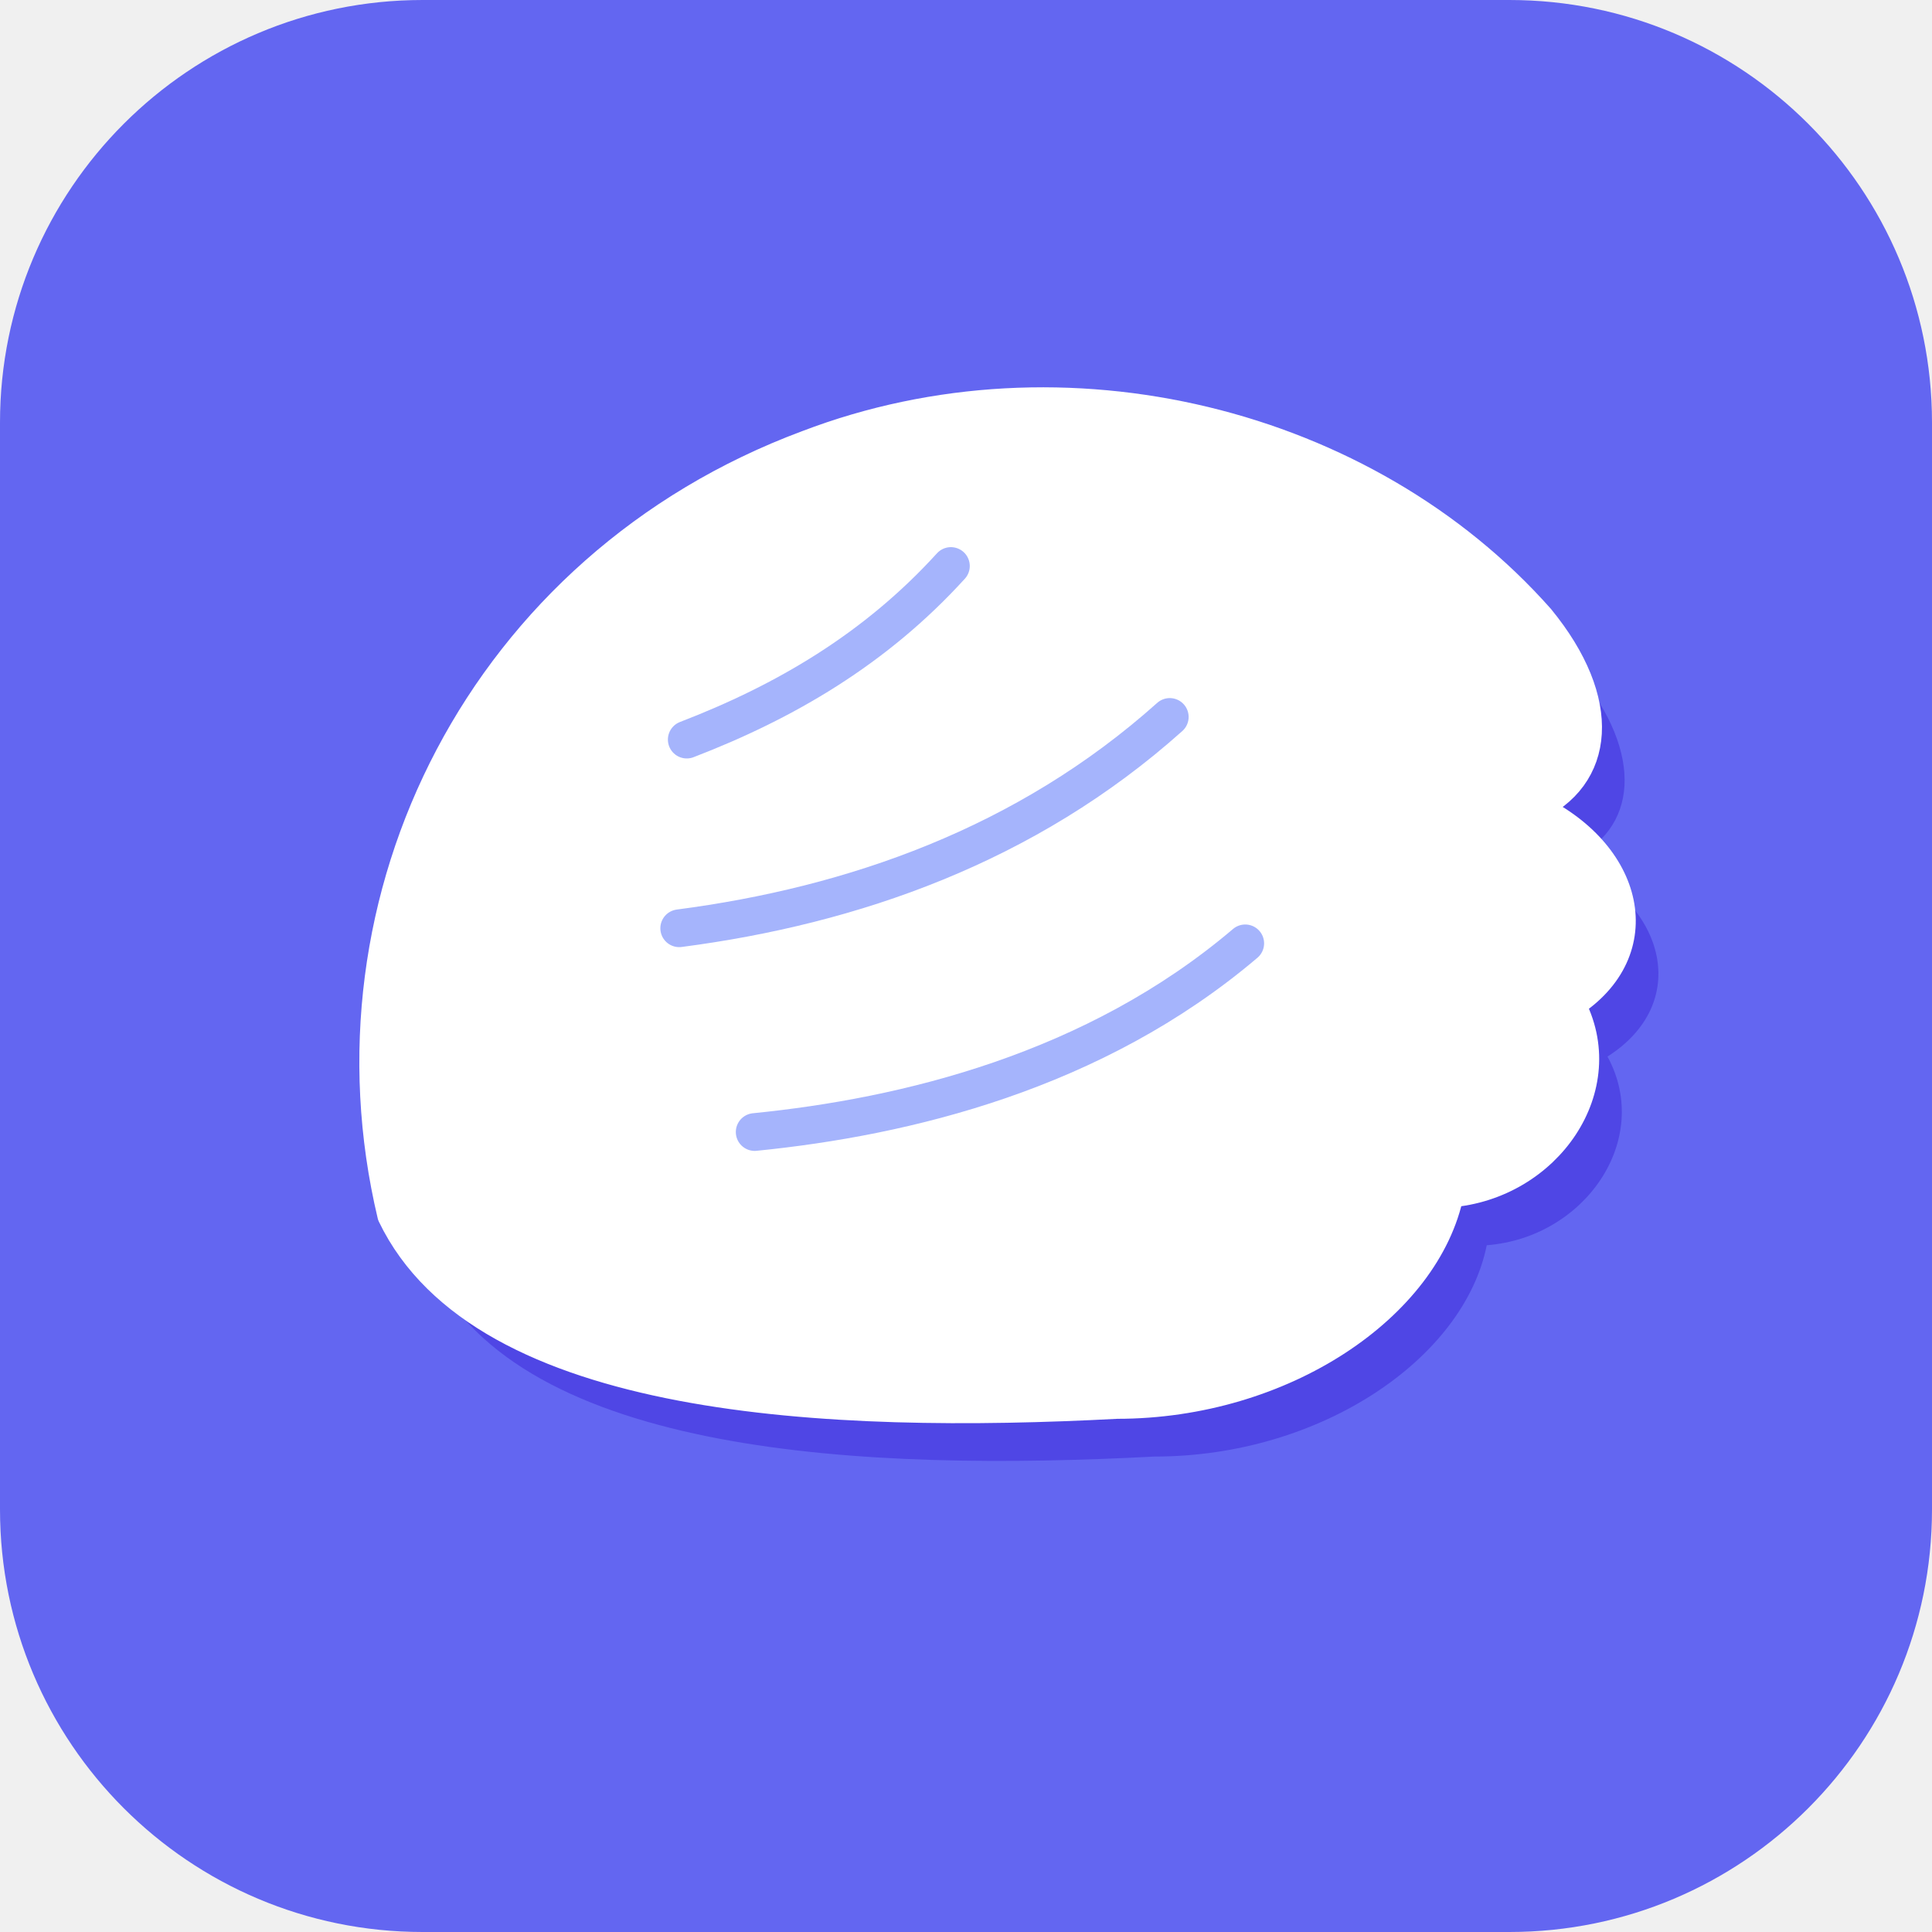
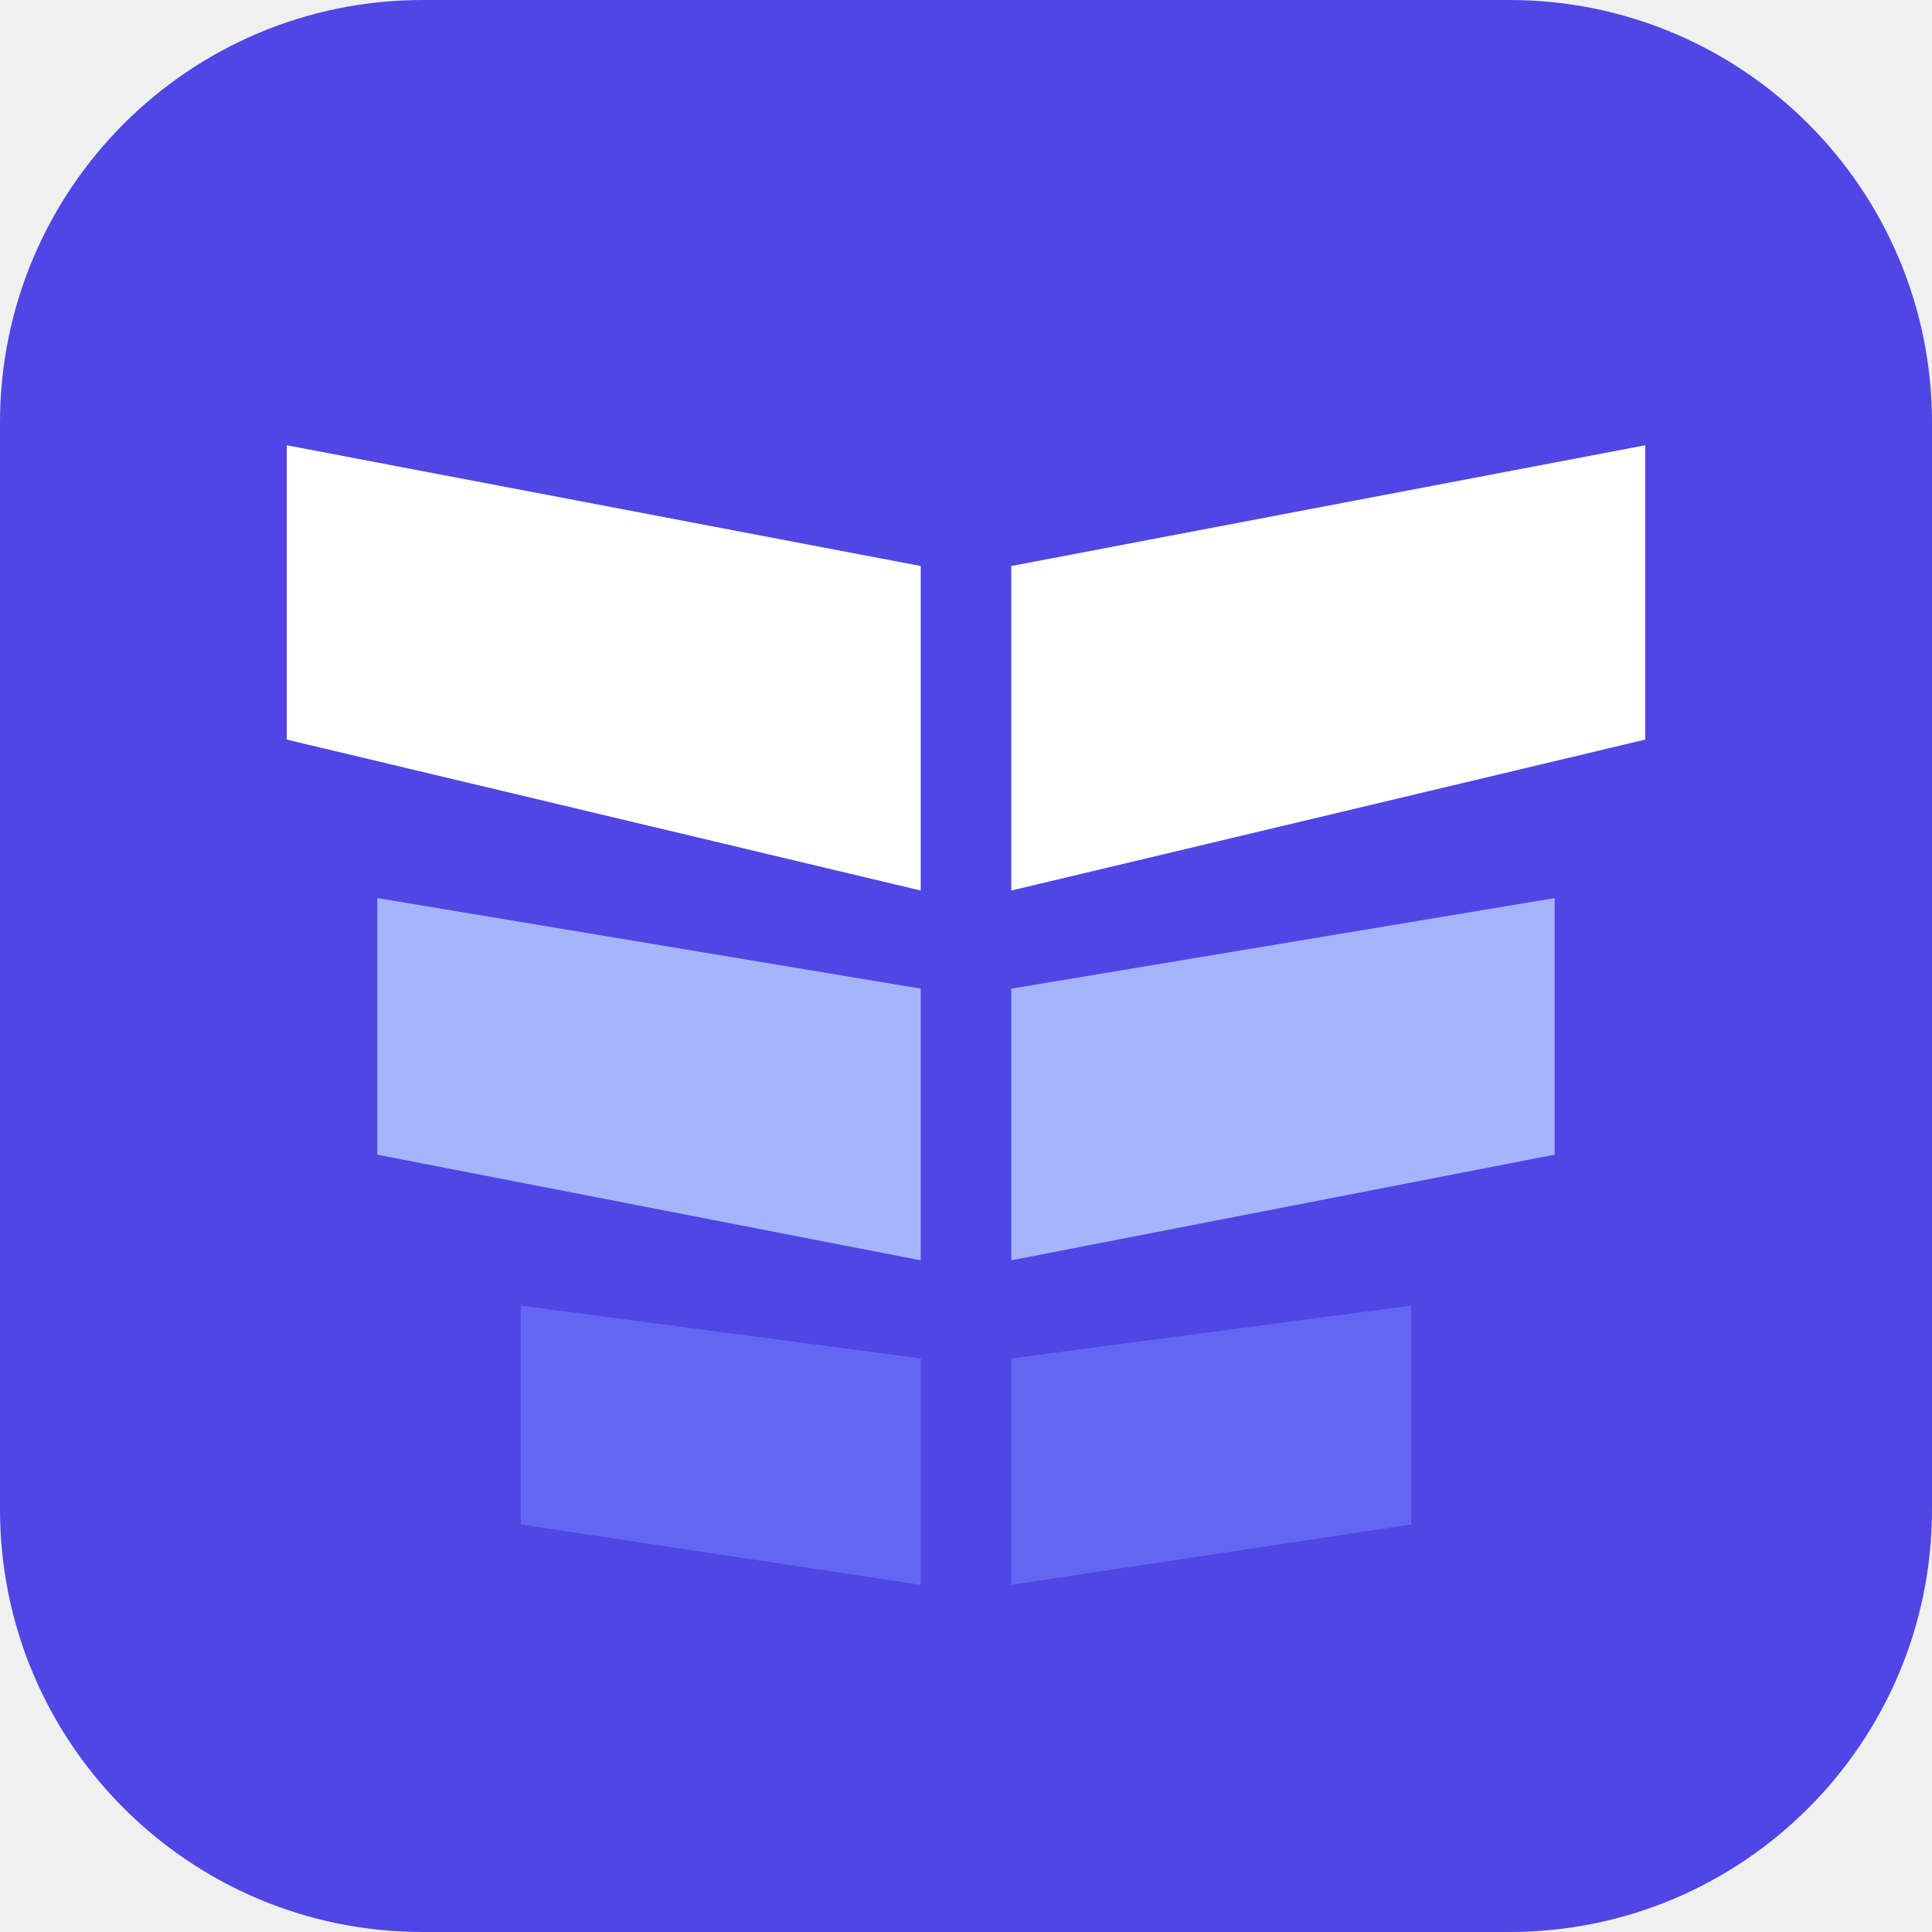
<svg xmlns="http://www.w3.org/2000/svg" viewBox="0 0 512 512">
-   <rect id="background" x="0" y="0" width="512" height="512" rx="112" fill="#6366f1" />
-   <g id="icon" stroke-linejoin="round" stroke-linecap="round">
-     <path id="wing-shadow" d="M104 322 C84 238 128 150 214 118 C282 92 362 112 408 164 C426 186 424 206 406 214 C432 226 438 252 416 266 C428 288 410 314 384 316 C378 346 340 372 296 372 C220 376 128 372 104 322 Z" fill="#4f46e5" transform="translate(10 14)" />
-     <path id="wing" d="M104 322 C84 238 128 150 214 118 C282 92 362 112 408 164 C426 186 424 206 406 214 C432 226 438 252 416 266 C428 288 410 314 384 316 C378 346 340 372 296 372 C220 376 128 372 104 322 Z" fill="#ffffff" stroke="#ffffff" stroke-width="8" />
-     <g id="feather-lines" fill="none" stroke="#a5b4fc" stroke-width="10">
-       <path d="M200 300 C240 296 290 284 330 250" />
-       <path d="M180 246 C226 240 272 224 310 190" />
-       <path d="M182 196 C208 186 232 172 252 150" />
+   <rect width="512" height="512" rx="112" fill="#4f46e5" />
+   <g id="icon">
+     <g id="left-wing">
+       <polygon points="244,150 76,118 76,196 244,236" fill="#ffffff" />
+       <polygon points="244,262 100,238 100,306 244,334" fill="#a5b4fc" />
+       <polygon points="244,360 138,346 138,404 244,420" fill="#6366f1" />
+     </g>
+     <g id="right-wing">
+       <polygon points="268,150 436,118 436,196 268,236" fill="#ffffff" />
+       <polygon points="268,262 412,238 412,306 268,334" fill="#a5b4fc" />
+       <polygon points="268,360 374,346 374,404 268,420" fill="#6366f1" />
    </g>
  </g>
</svg>
